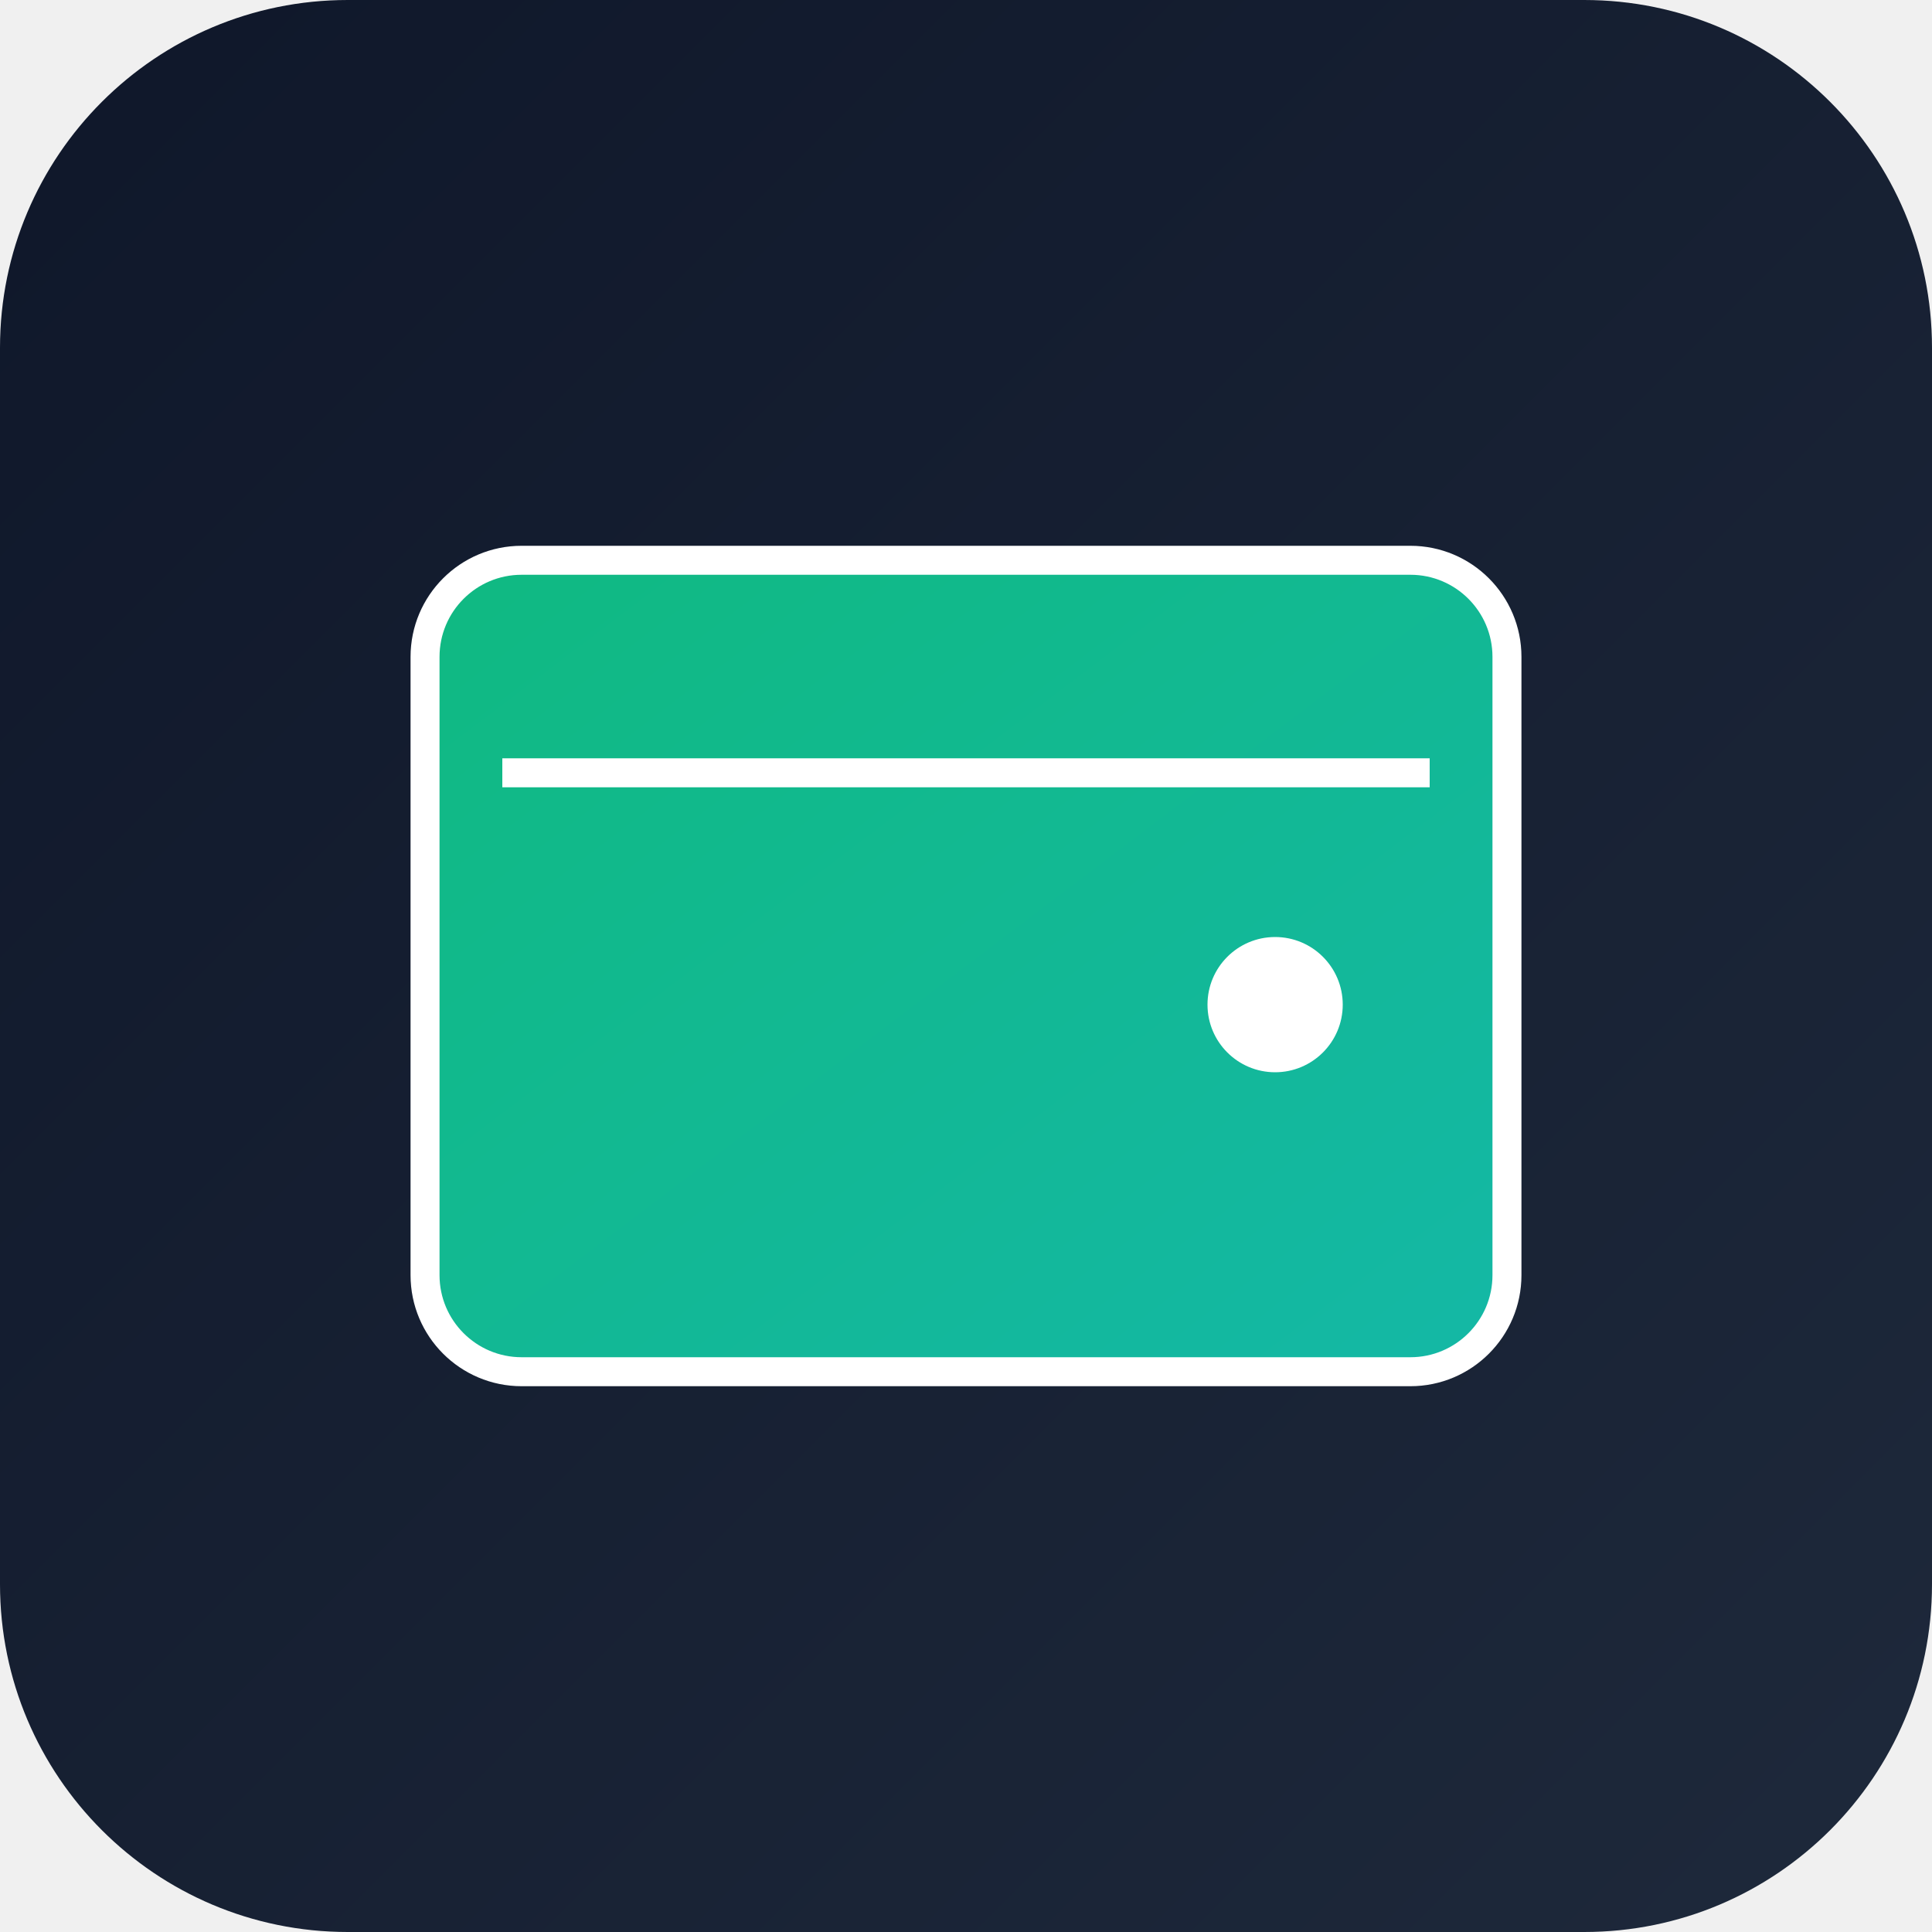
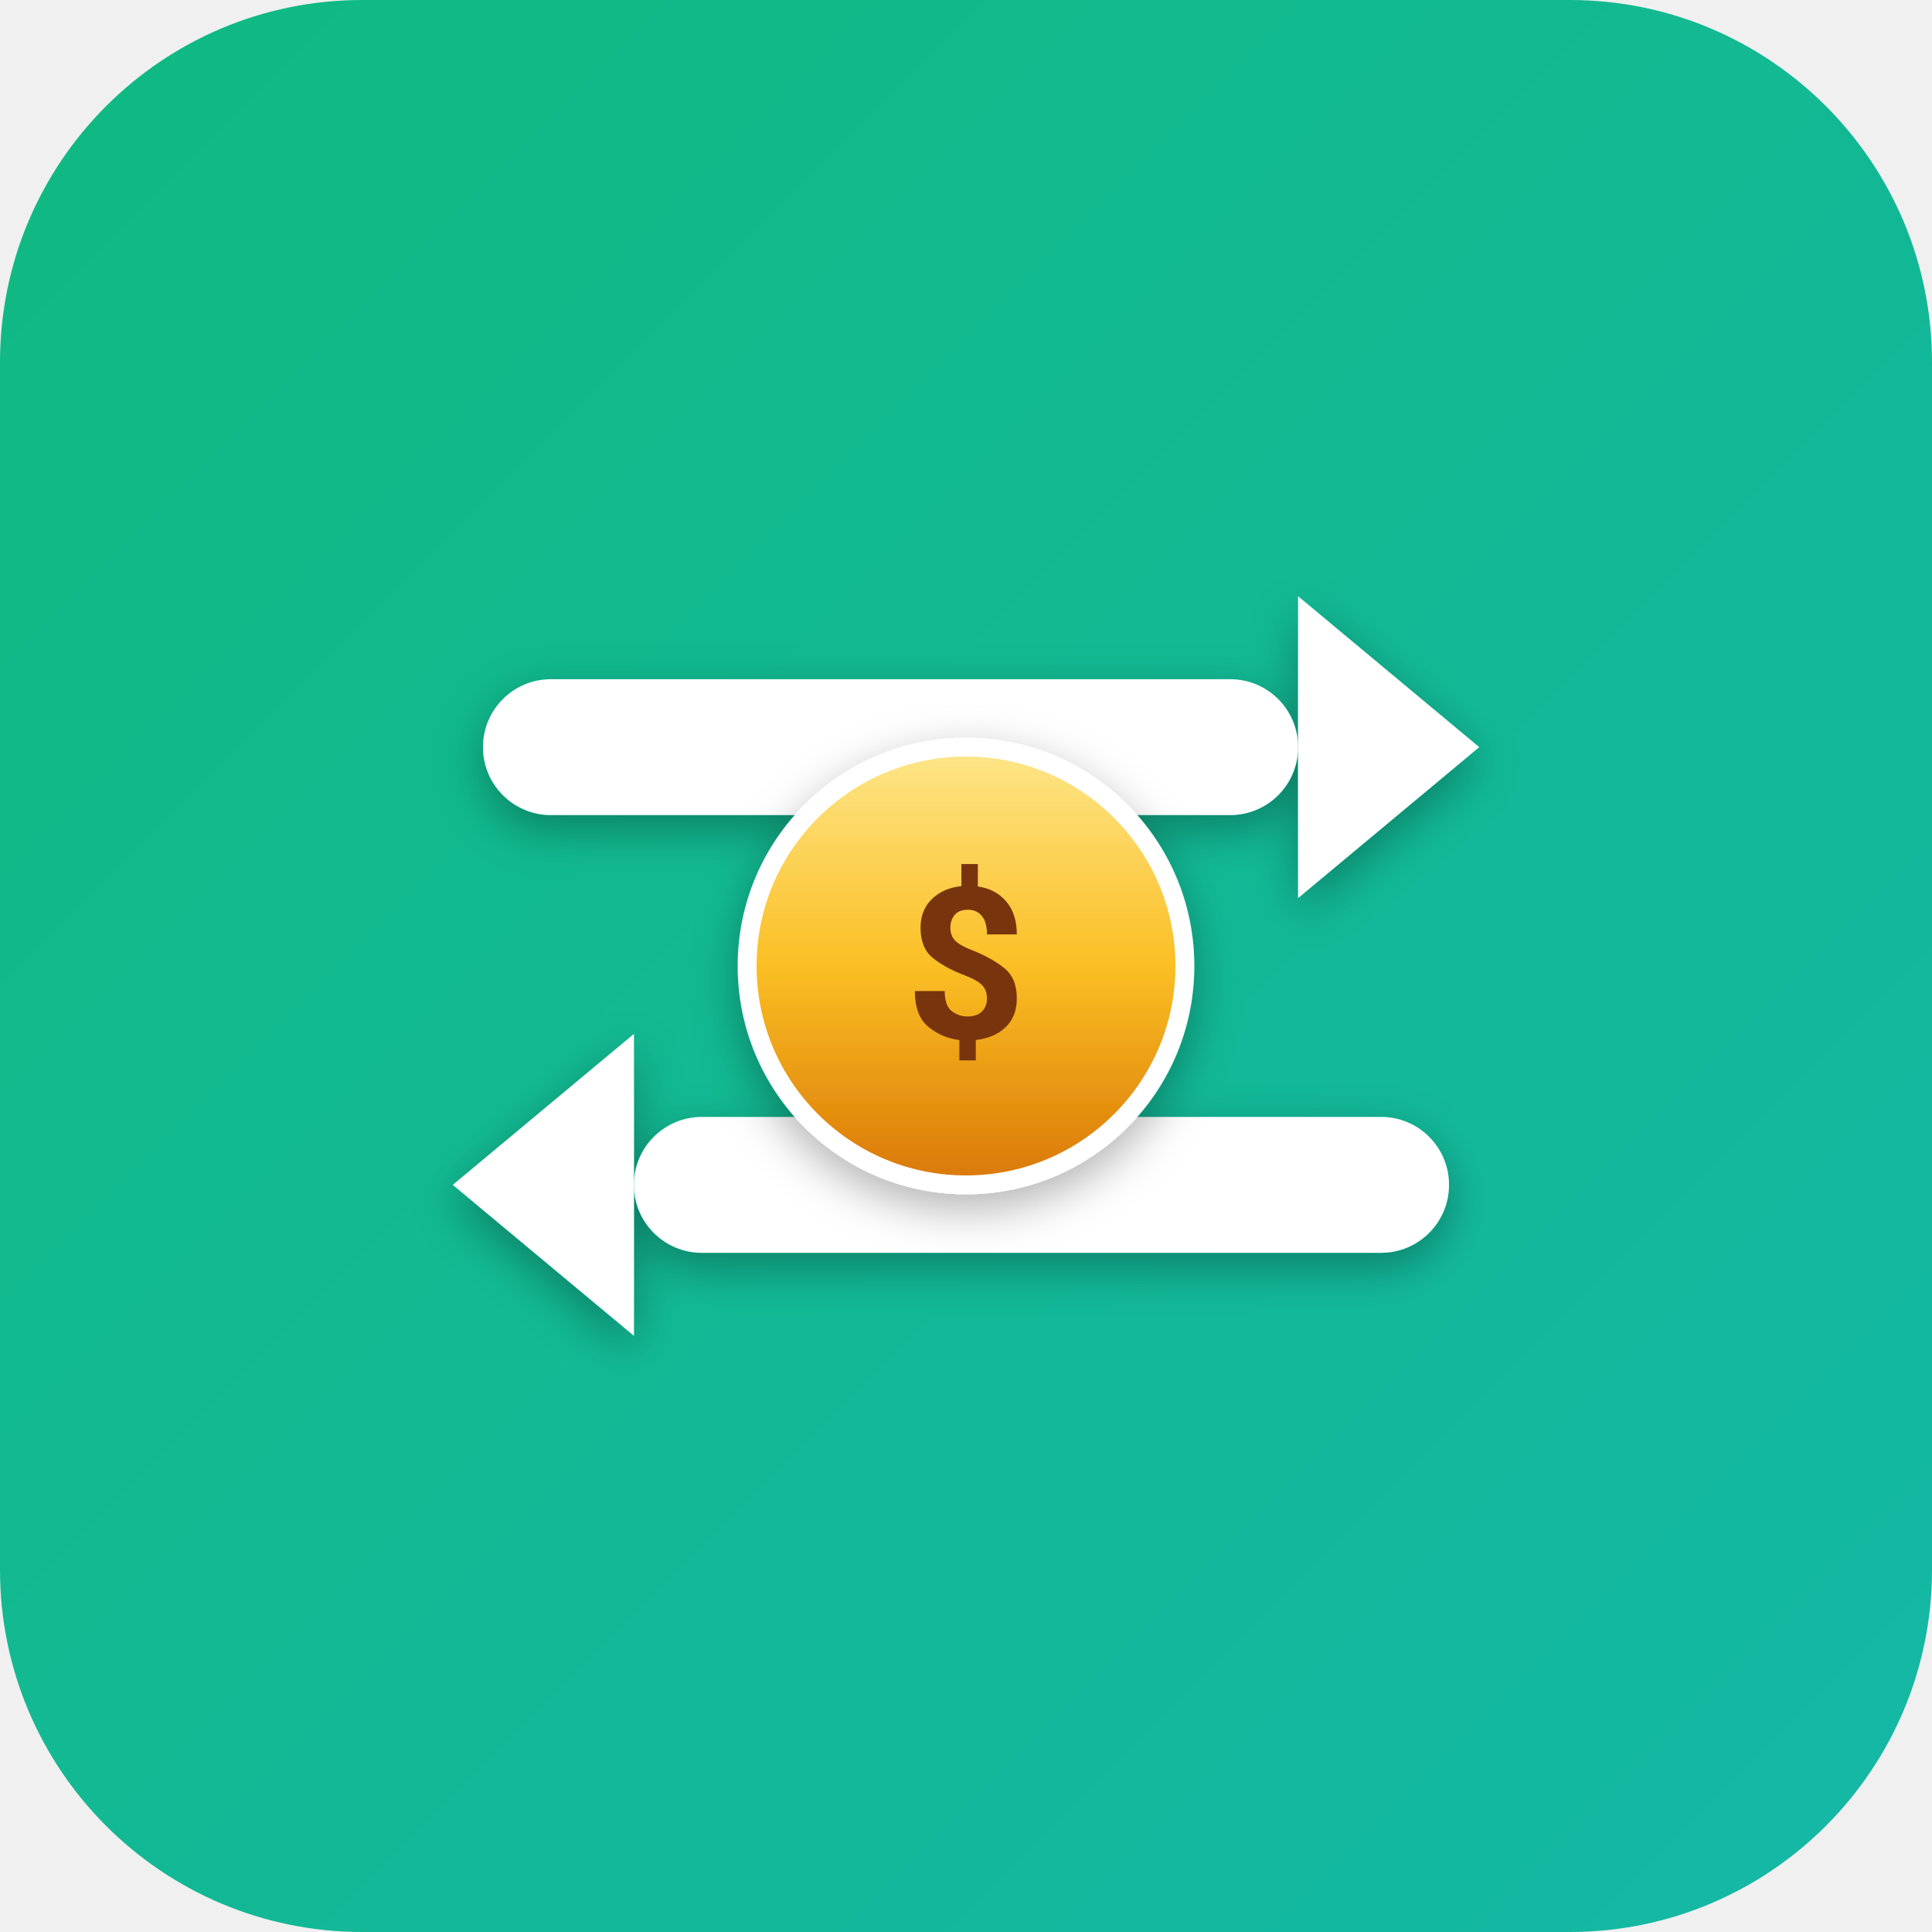
<svg xmlns="http://www.w3.org/2000/svg" viewBox="0 0 512 512" width="512" height="512">
  <defs>
-     <linearGradient id="bg" x1="0" y1="0" x2="1" y2="1">
-       <stop offset="0%" stop-color="#0f172a" />
-       <stop offset="100%" stop-color="#1e293b" />
-     </linearGradient>
-     <linearGradient id="logo" x1="0" y1="0" x2="1" y2="1">
+     <linearGradient id="bg" x1="0%" y1="0%" x2="100%" y2="100%">
      <stop offset="0%" stop-color="#10b981" />
      <stop offset="100%" stop-color="#14b8a6" />
    </linearGradient>
+     <linearGradient id="gold" x1="0%" y1="0%" x2="0%" y2="100%">
+       <stop offset="0%" stop-color="#fde68a" />
+       <stop offset="50%" stop-color="#fbbf24" />
+       <stop offset="100%" stop-color="#d97706" />
+     </linearGradient>
+     <filter id="shadow" x="-20%" y="-20%" width="140%" height="140%">
+       <feGaussianBlur in="SourceAlpha" stdDeviation="6" />
+       <feOffset dx="0" dy="4" />
+       <feComponentTransfer>
+         <feFuncA type="linear" slope="0.3" />
+       </feComponentTransfer>
+       <feMerge>
+         <feMergeNode />
+         <feMergeNode in="SourceGraphic" />
+       </feMerge>
+     </filter>
  </defs>
-   <rect width="512" height="512" rx="92.16" fill="url(#bg)" />
-   <rect x="112.64" y="148.48" width="286.72" height="215.04" rx="25.6" fill="url(#logo)" />
-   <rect x="112.64" y="148.48" width="286.72" height="215.04" rx="25.6" fill="none" stroke="#ffffff" stroke-width="7.68" />
-   <line x1="133.12" y1="204.8" x2="378.88" y2="204.8" stroke="#ffffff" stroke-width="7.68" />
-   <circle cx="337.92" cy="266.24" r="17.92" fill="#ffffff" />
+   <rect x="0" y="0" width="512" height="512" rx="96" fill="url(#bg)" />
+   <g filter="url(#shadow)" fill="#ffffff">
+     <rect x="128" y="180" width="216" height="36" rx="18" />
+     <polygon points="344,158 392,198 344,238" />
+   </g>
+   <g filter="url(#shadow)" fill="#ffffff">
+     <rect x="168" y="296" width="216" height="36" rx="18" />
+     <polygon points="168,274 120,314 168,354" />
+   </g>
+   <g filter="url(#shadow)">
+     <circle cx="256" cy="256" r="58" fill="url(#gold)" stroke="#ffffff" stroke-width="5" />
+     <text x="256" y="256" font-family="'Segoe UI', Roboto, Arial, sans-serif" font-size="56" font-weight="700" text-anchor="middle" dominant-baseline="central" fill="#78350f">$</text>
+   </g>
</svg>
